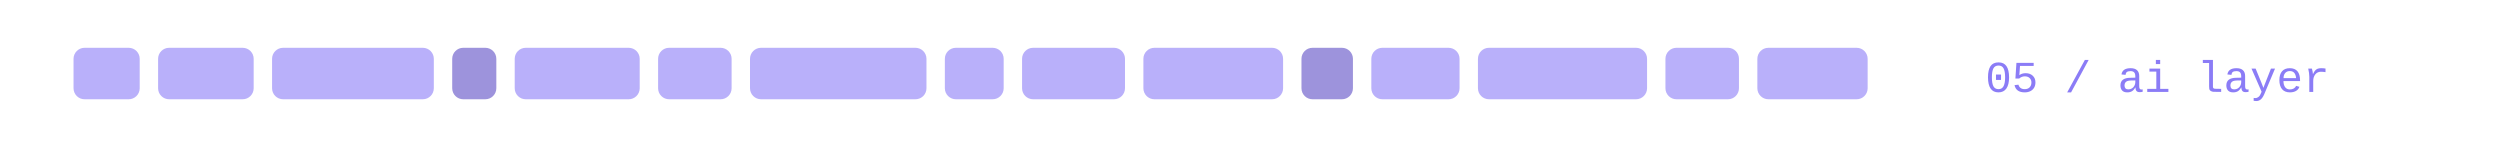
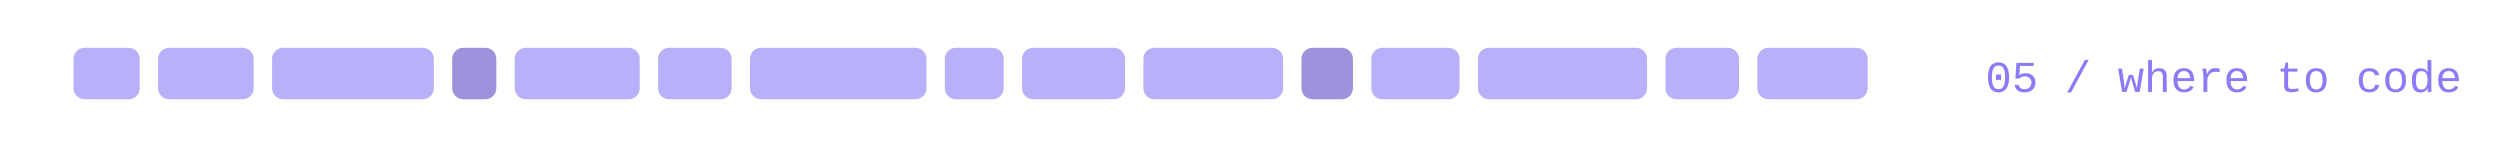
- <svg xmlns="http://www.w3.org/2000/svg" width="680" height="40" viewBox="0 0 680 40" role="img" aria-label="05 / ai layer">
+ <svg xmlns="http://www.w3.org/2000/svg" width="680" height="40" viewBox="0 0 680 40" role="img" aria-label="05 / where to code">
  <style>

.tok{fill:#8B7CF6;opacity:.6;animation:tok 2.8s ease-in-out infinite}
.tok.alt{fill:#5B4BC4}
@keyframes tok{0%,100%{opacity:.18}30%{opacity:1}}
.label{font-family:'JetBrains Mono','SF Mono',SFMono-Regular,Menlo,Consolas,'Liberation Mono',monospace}
@media (prefers-reduced-motion: reduce){*{animation:none!important}}
</style>
  <rect class="tok" x="20" y="13" width="18" height="14" rx="3" style="animation-delay:0.00s" />
  <rect class="tok" x="43" y="13" width="26" height="14" rx="3" style="animation-delay:0.09s" />
  <rect class="tok" x="74" y="13" width="44" height="14" rx="3" style="animation-delay:0.18s" />
  <rect class="tok alt" x="123" y="13" width="12" height="14" rx="3" style="animation-delay:0.27s" />
  <rect class="tok" x="140" y="13" width="34" height="14" rx="3" style="animation-delay:0.36s" />
  <rect class="tok" x="179" y="13" width="20" height="14" rx="3" style="animation-delay:0.45s" />
  <rect class="tok" x="204" y="13" width="48" height="14" rx="3" style="animation-delay:0.54s" />
  <rect class="tok" x="257" y="13" width="16" height="14" rx="3" style="animation-delay:0.63s" />
  <rect class="tok" x="278" y="13" width="28" height="14" rx="3" style="animation-delay:0.72s" />
  <rect class="tok" x="311" y="13" width="38" height="14" rx="3" style="animation-delay:0.81s" />
  <rect class="tok alt" x="354" y="13" width="14" height="14" rx="3" style="animation-delay:0.90s" />
  <rect class="tok" x="373" y="13" width="24" height="14" rx="3" style="animation-delay:0.99s" />
  <rect class="tok" x="402" y="13" width="46" height="14" rx="3" style="animation-delay:1.08s" />
  <rect class="tok" x="453" y="13" width="20" height="14" rx="3" style="animation-delay:1.17s" />
  <rect class="tok" x="478" y="13" width="30" height="14" rx="3" style="animation-delay:1.26s" />
-   <text class="label" x="540" y="25" fill="#8B7CF6" font-size="12">05 / ai layer</text>
+   <text class="label" x="540" y="25" fill="#8B7CF6" font-size="12">05 / where to code</text>
</svg>
